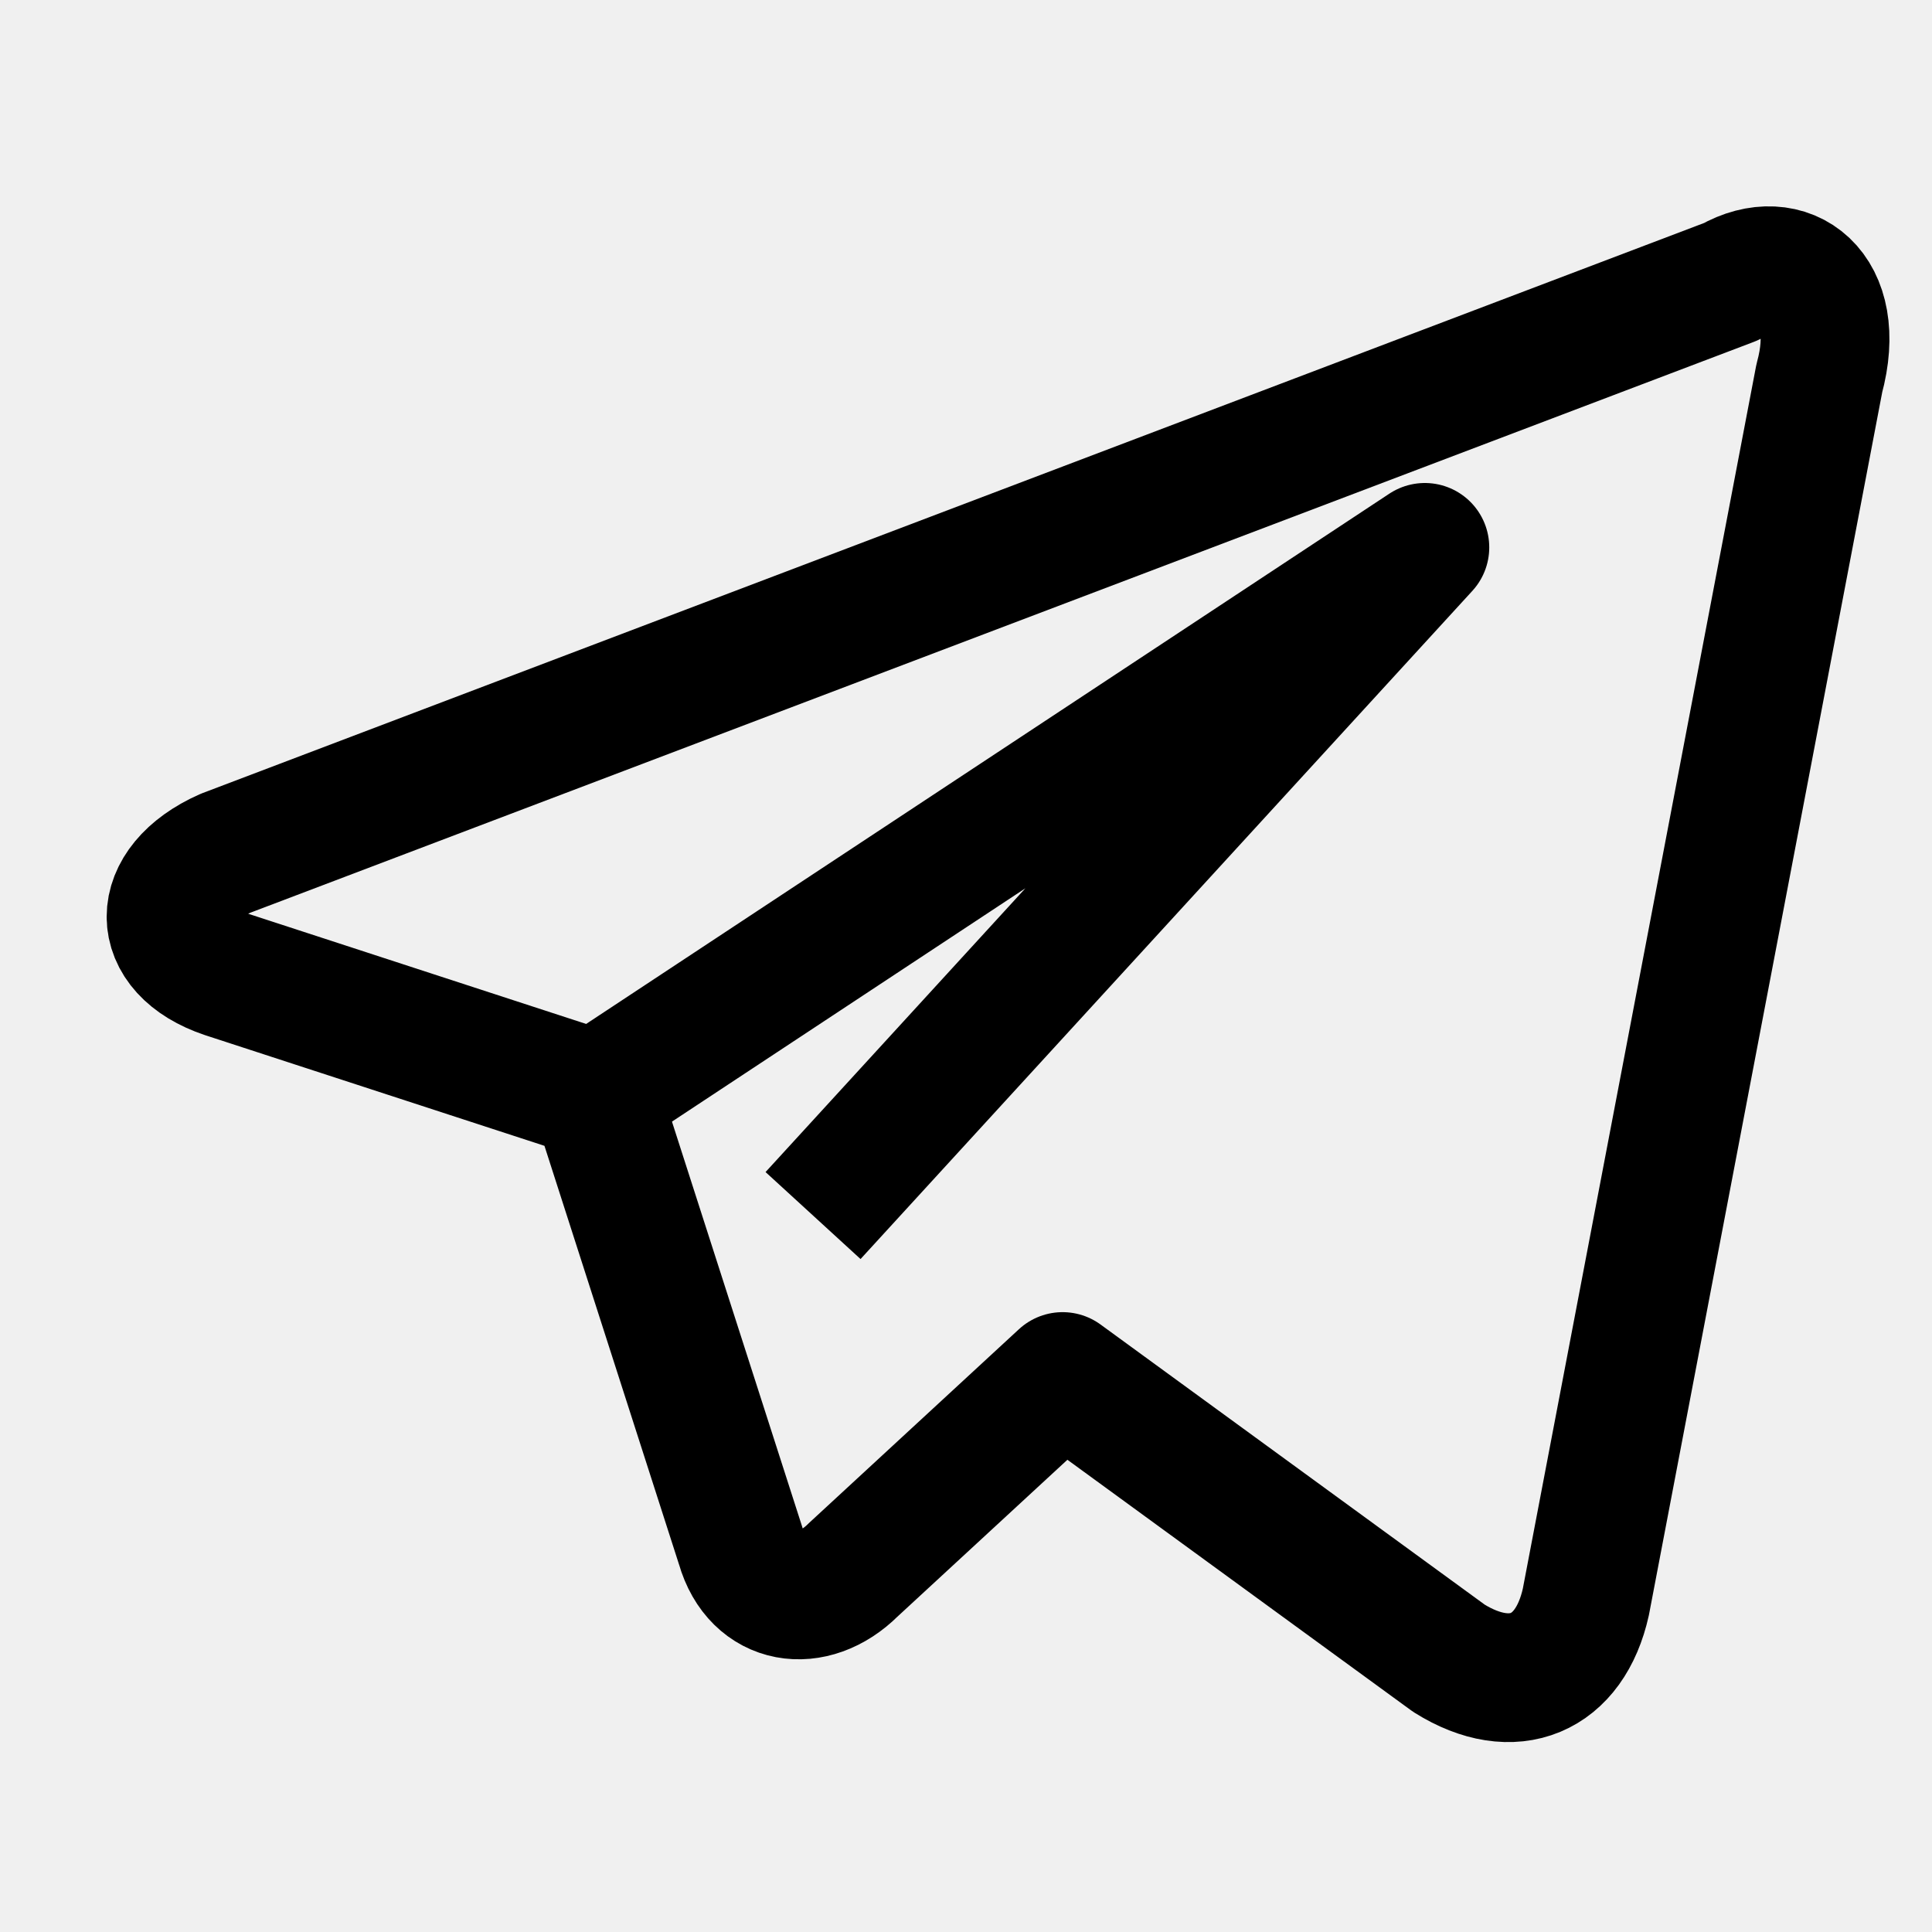
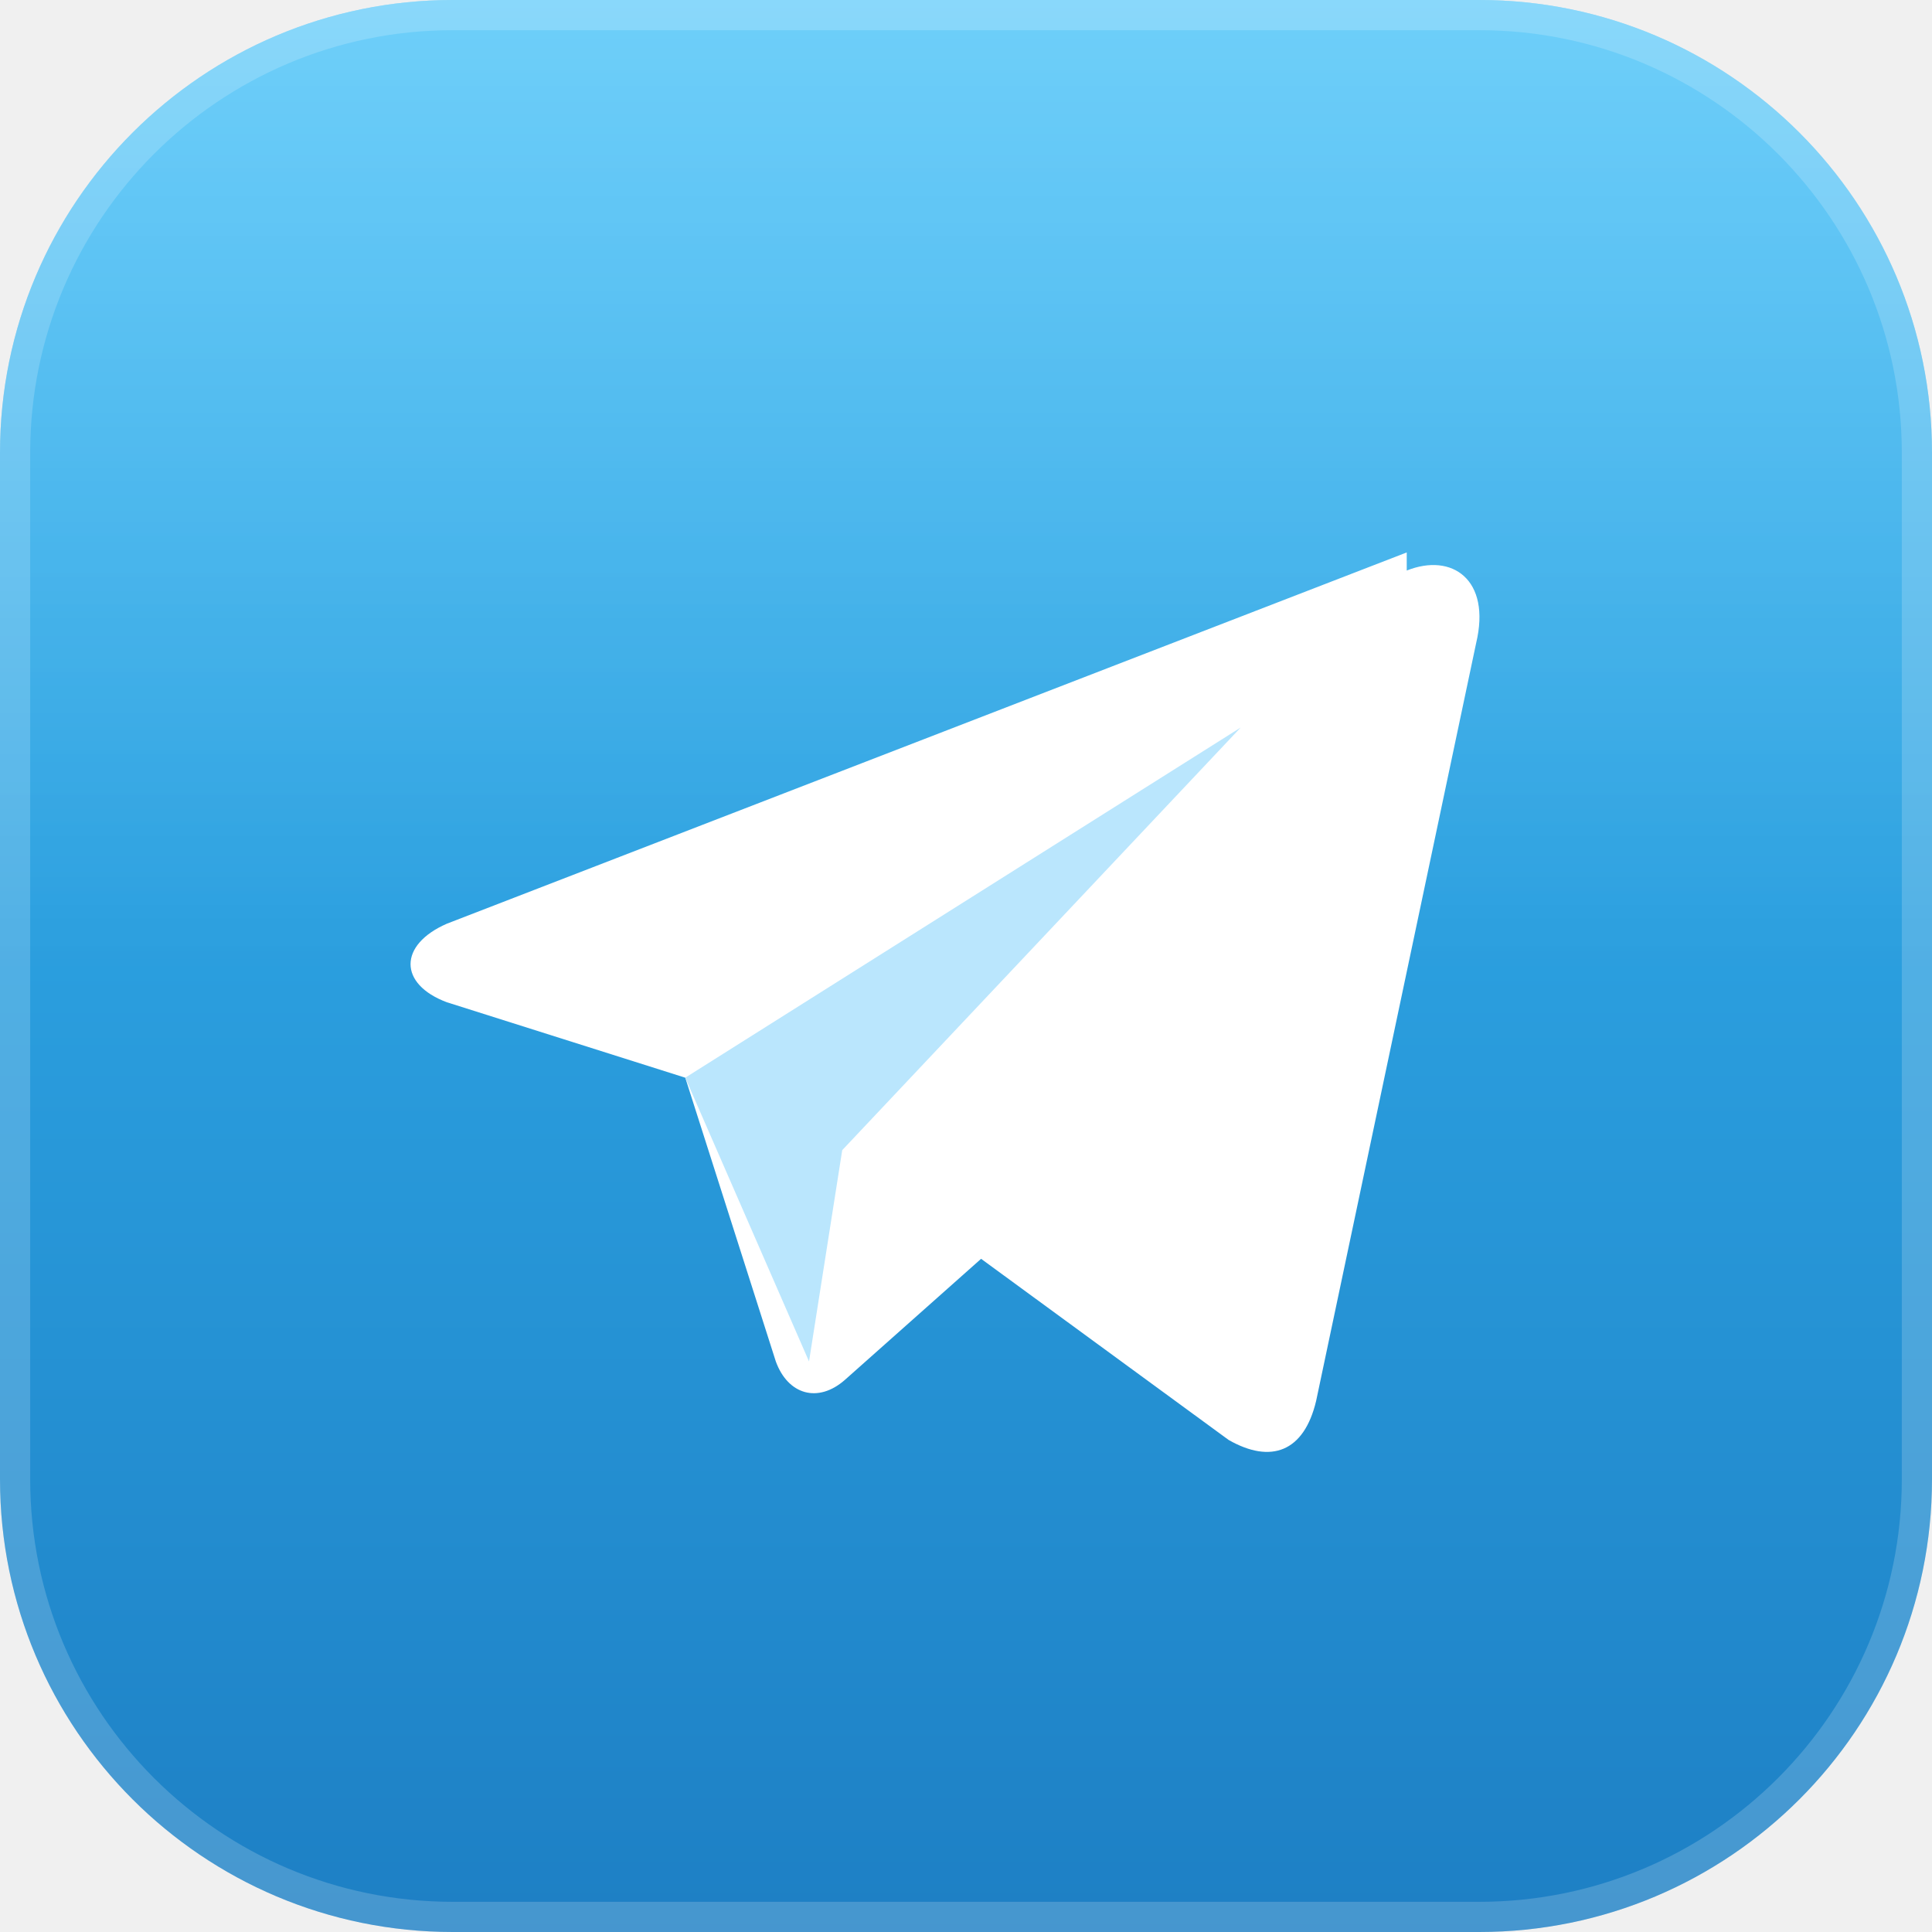
- <svg xmlns="http://www.w3.org/2000/svg" viewBox="0 0 24 24" fill="none" stroke="currentColor" stroke-width="1.6" stroke-linejoin="round">
-   <path d="M21.5 3.5 2.8 10.6c-.9.4-.9 1.2 0 1.5l4.6 1.5 1.8 5.6c.2.7.9.8 1.4.3l2.6-2.4 4.8 3.5c.8.5 1.5.2 1.7-.7L22.6 4.7c.3-1.1-.4-1.6-1.1-1.2Z" />
-   <path d="m7.4 13.6 10.3-6.8-7.6 8.3" />
+ <svg xmlns="http://www.w3.org/2000/svg" viewBox="0 0 64 64">
+   <defs>
+     <linearGradient id="b" x1="0" y1="0" x2="0" y2="1">
+       <stop offset="0" stop-color="#38BDF8" />
+       <stop offset="1" stop-color="#1D7FC4" />
+     </linearGradient>
+     <linearGradient id="h" x1="0" y1="0" x2="0" y2="1">
+       <stop offset="0" stop-color="#fff" stop-opacity=".28" />
+       <stop offset=".5" stop-color="#fff" stop-opacity="0" />
+     </linearGradient>
+   </defs>
+   <rect width="64" height="64" rx="15" fill="url(#b)" />
+   <rect width="64" height="64" rx="15" fill="url(#h)" />
+   <rect x=".5" y=".5" width="63" height="63" rx="14.5" fill="none" stroke="#fff" stroke-opacity=".18" />
+   <path d="M46.6 18.3 14.8 30.6c-1.6.7-1.6 2 0 2.6l7.9 2.5 3 9.4c.4 1.1 1.4 1.4 2.3.6l4.5-4 8.2 6c1.4.8 2.5.4 2.9-1.3l5.3-25.1c.5-2.1-.8-3-2.3-2.4z" fill="#fff" />
+   <path d="m22.7 35.7 18.4-11.6-13.2 14 -1.1 7z" fill="#BAE6FD" />
</svg>
